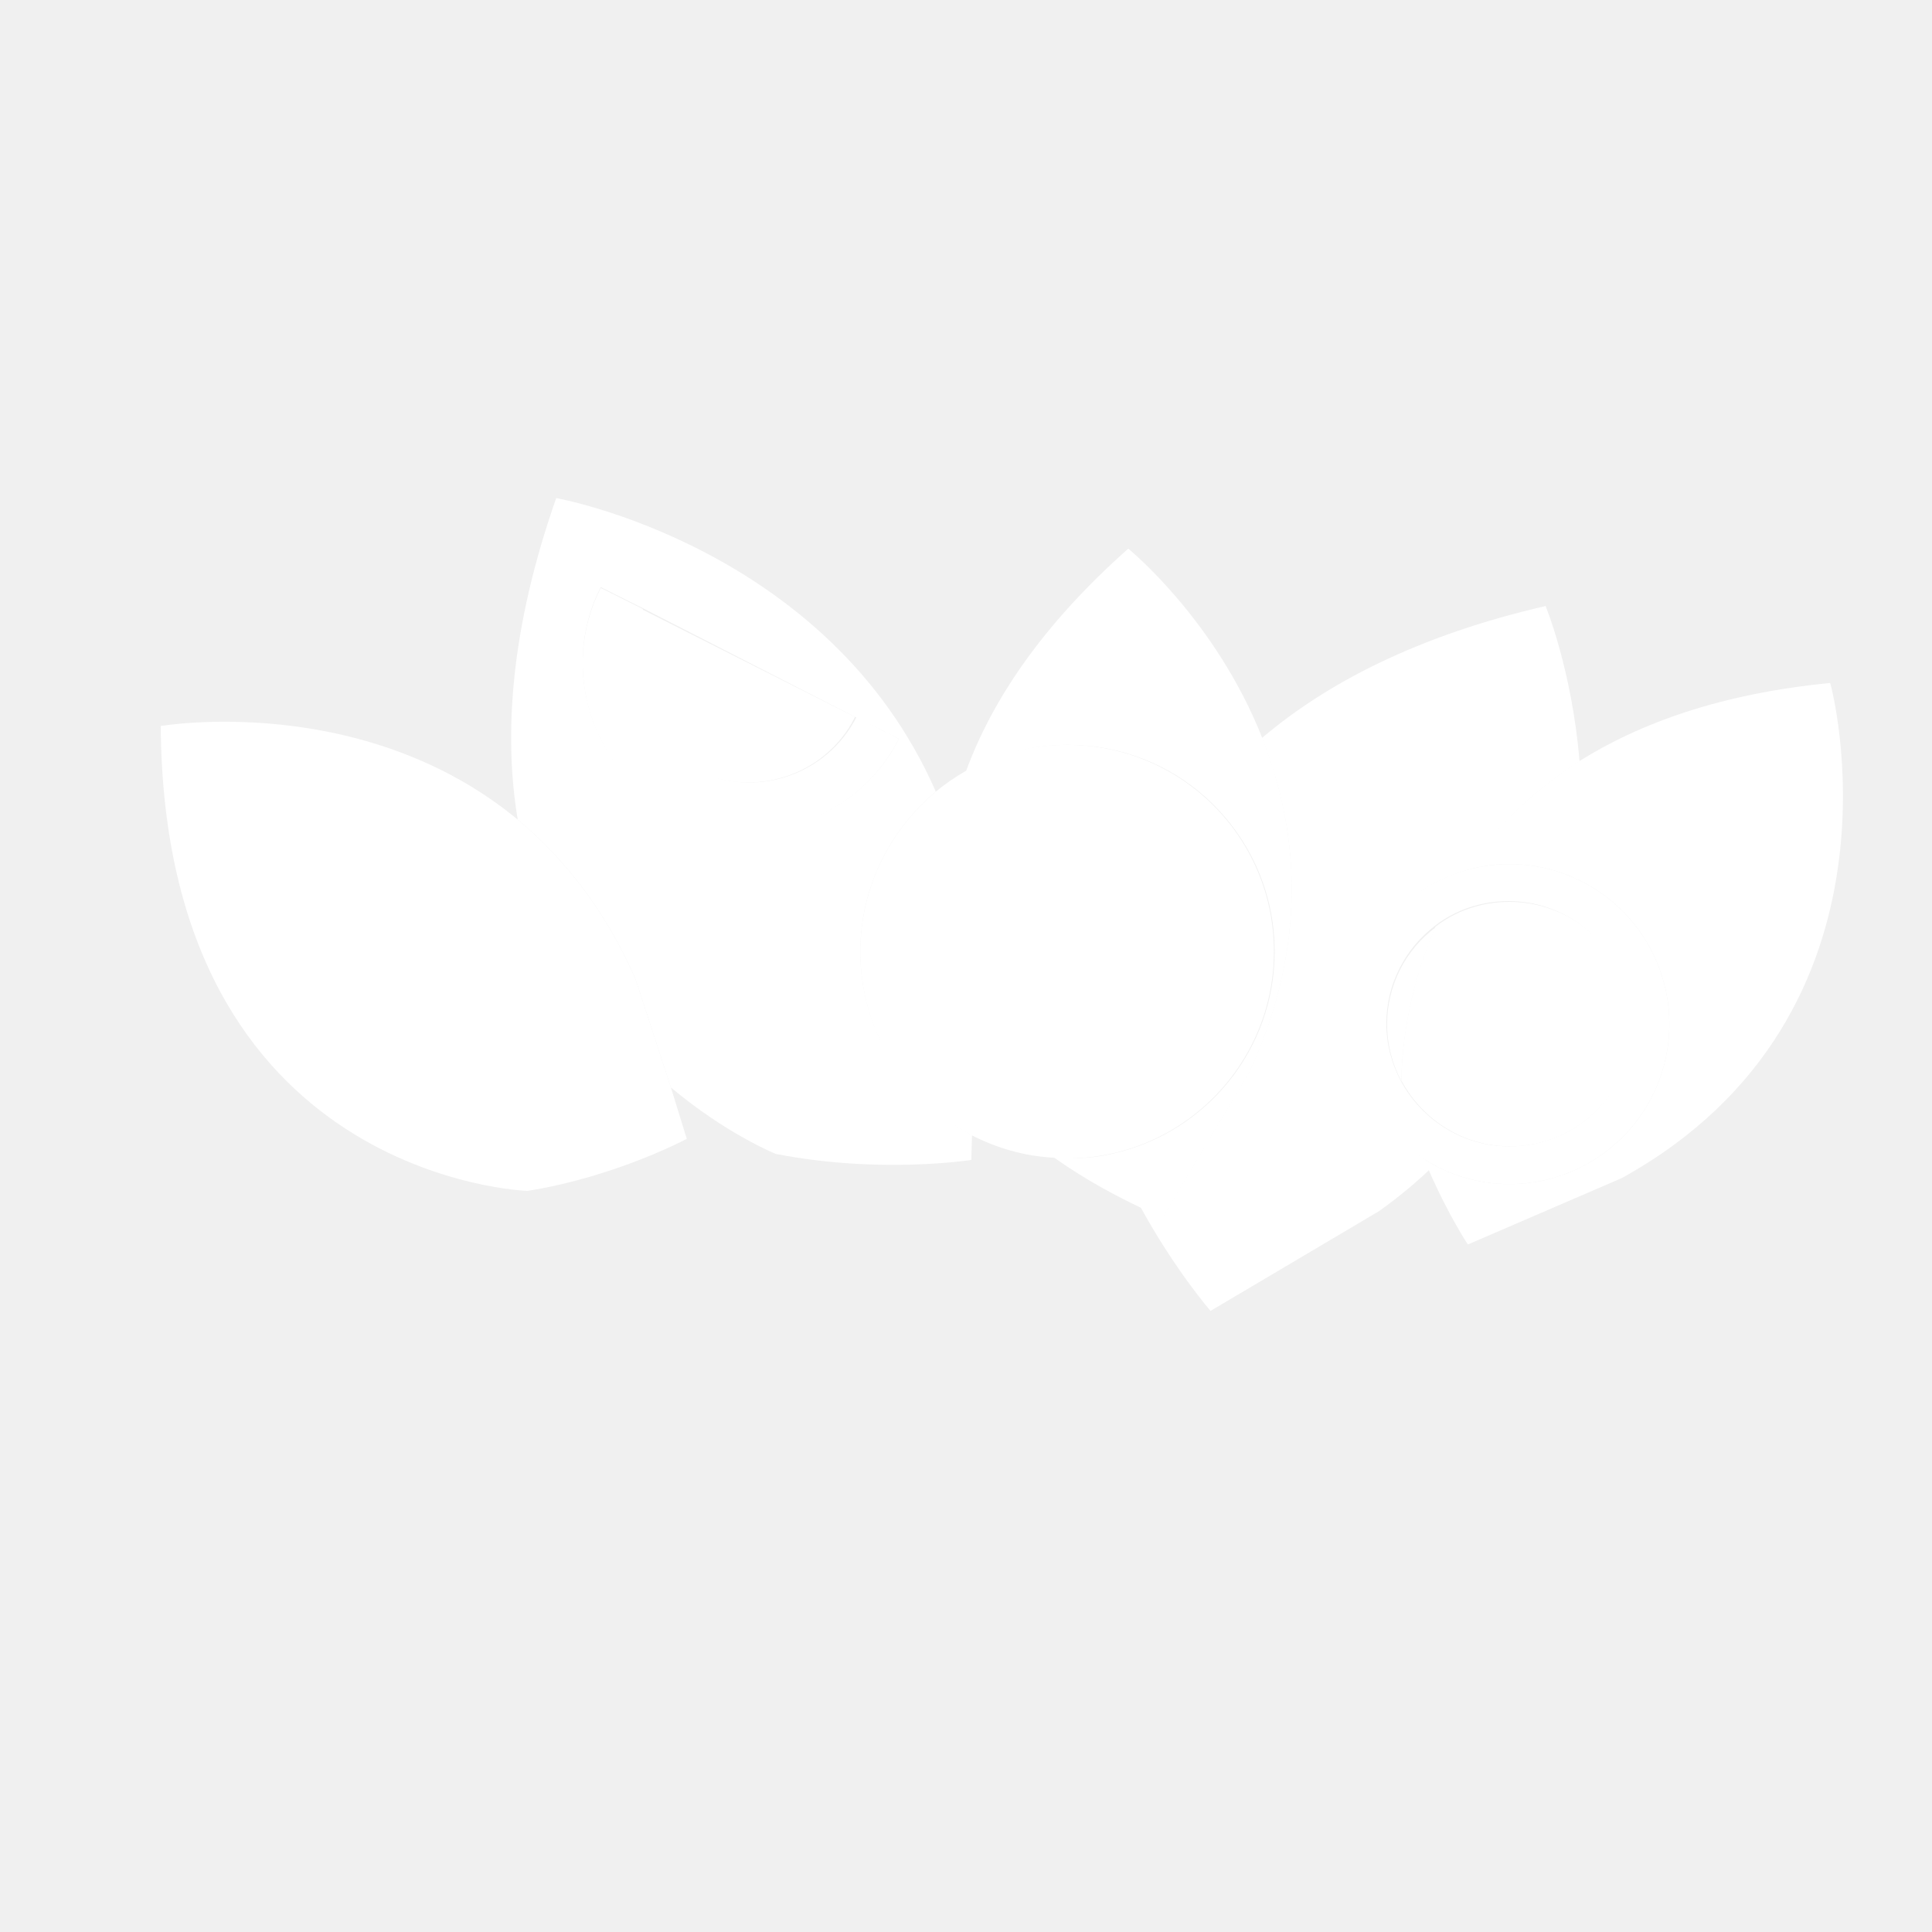
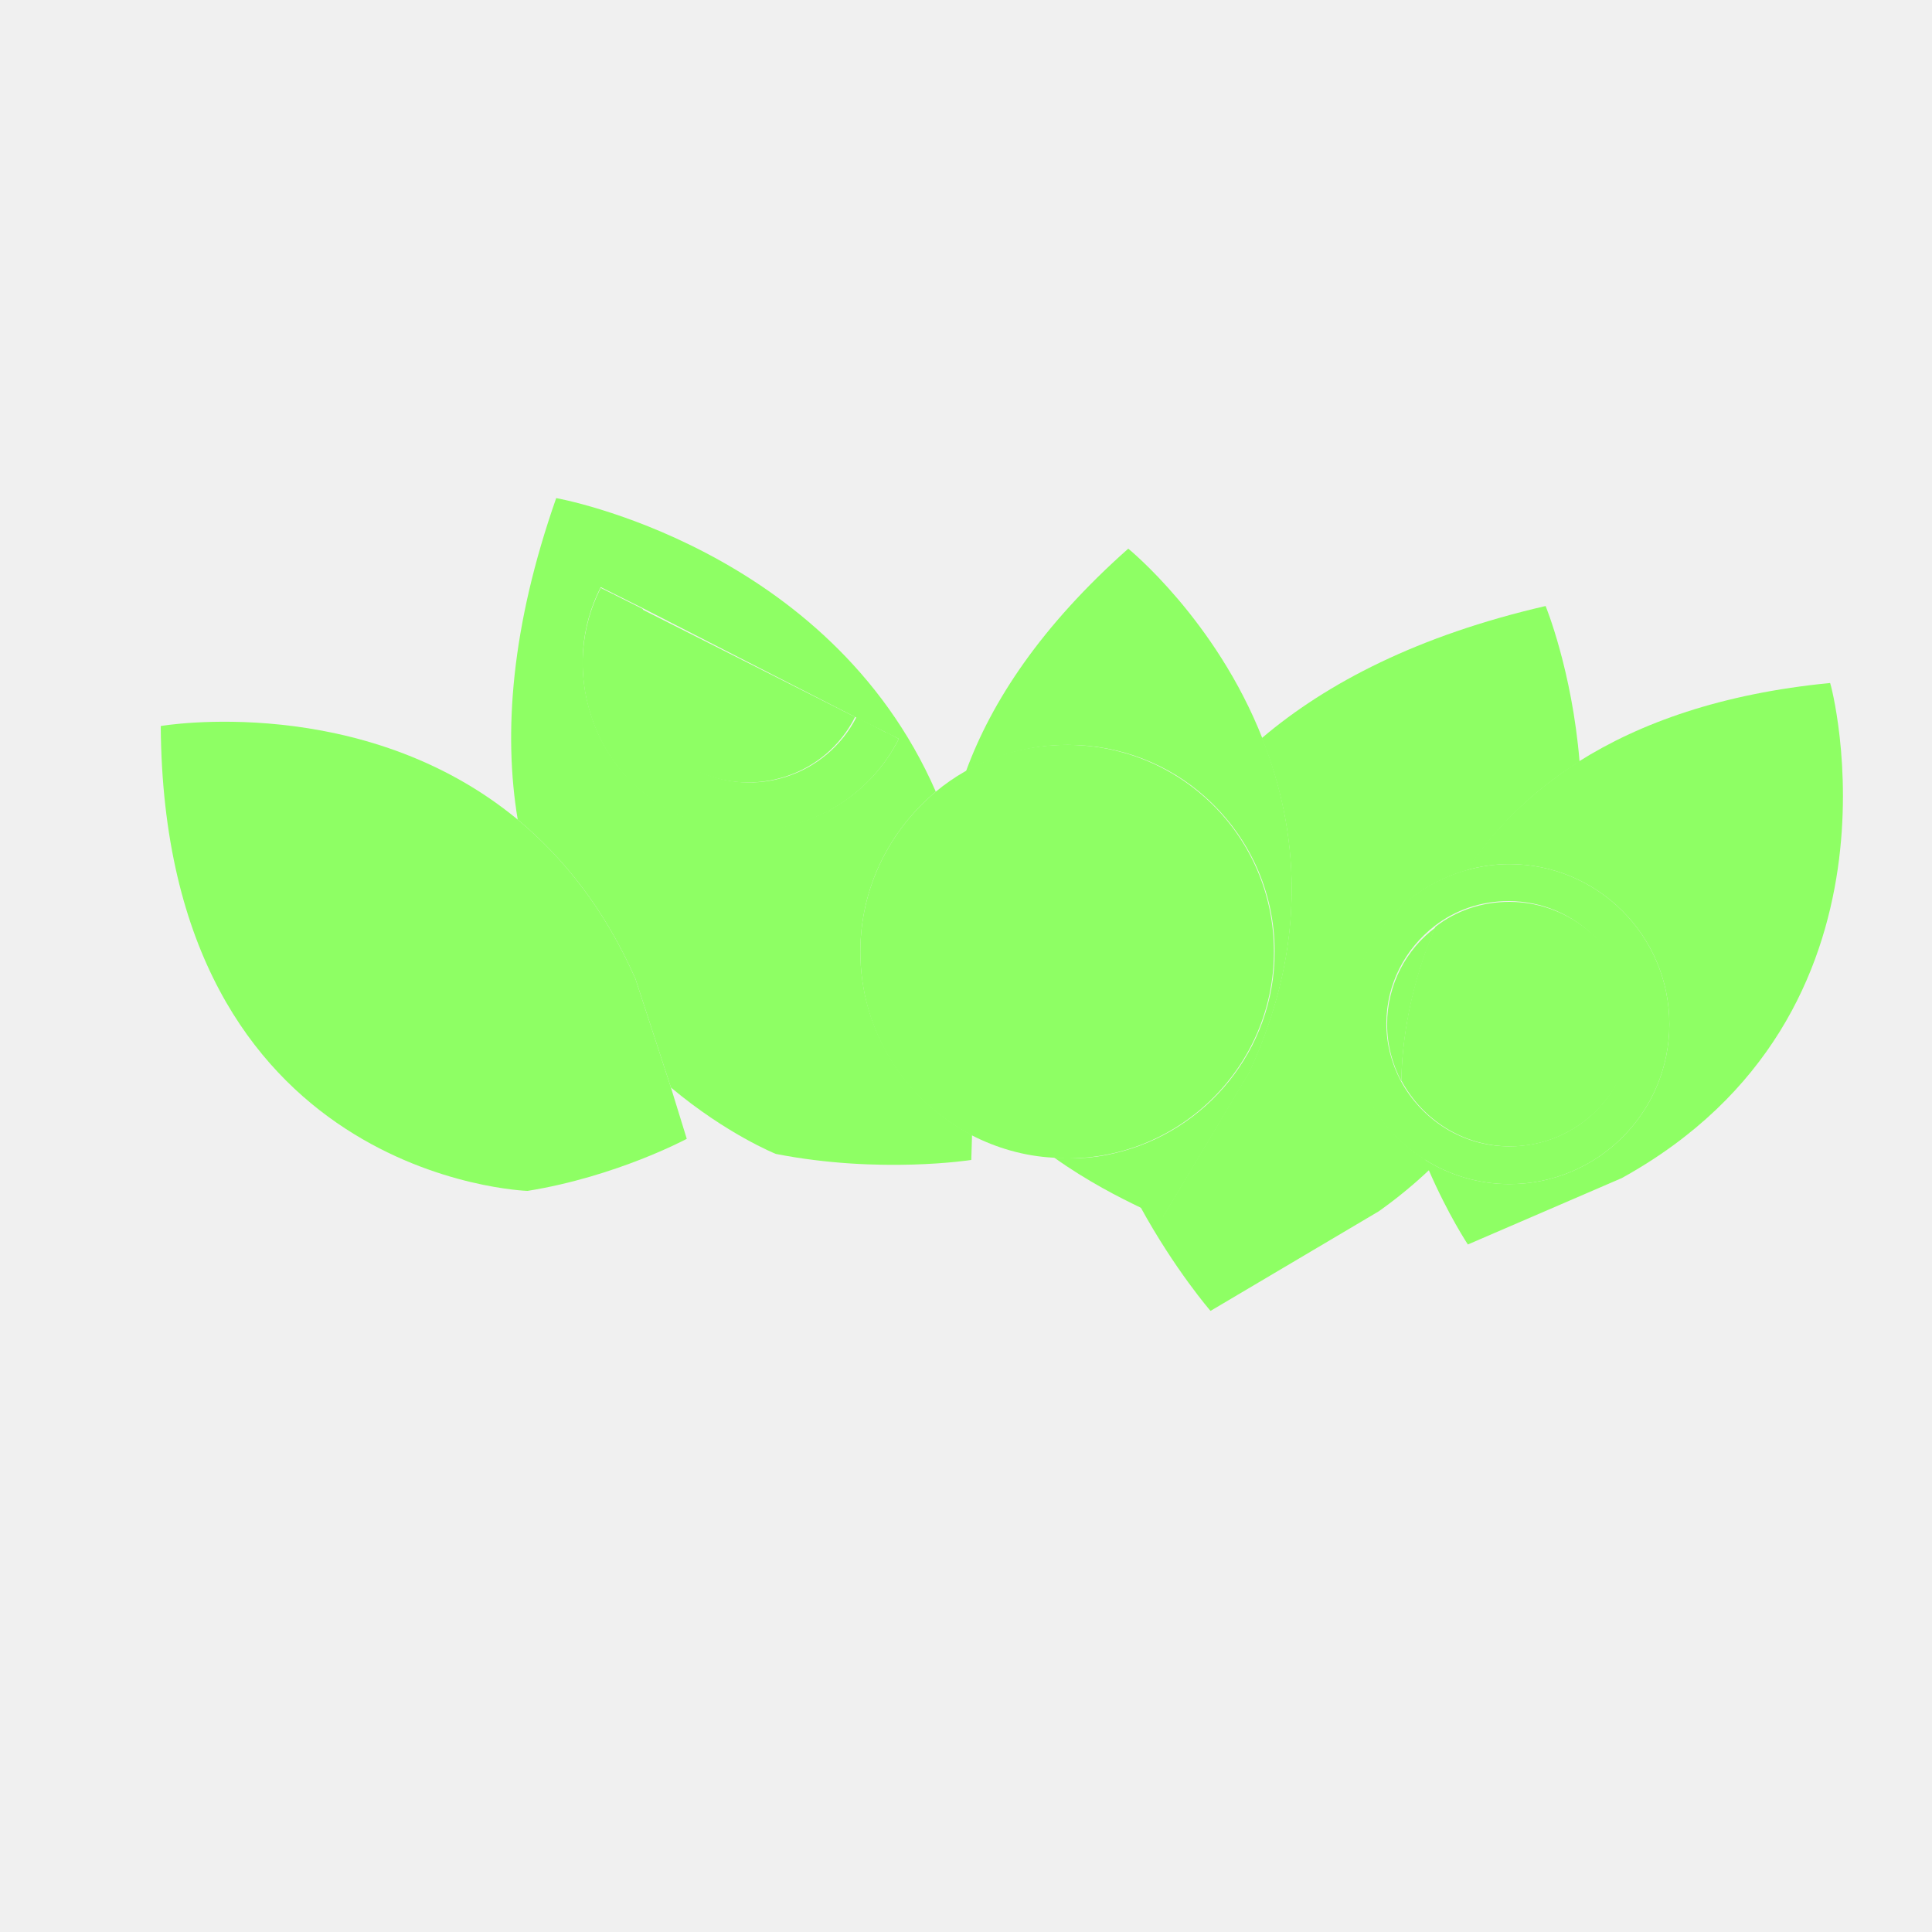
<svg xmlns="http://www.w3.org/2000/svg" version="1.1" id="Layer_1" x="0px" y="0px" viewBox="0 0 256 256" style="enable-background:new 0 0 256 256;" xml:space="preserve">
  <g>
-     <path style="fill:#FFFFFF;" d="M114,126.1c0-8.5,3.9-16.1,10-21.2C109.8,72.4,73.7,66,73.7,66c-6,17.1-7,31.2-5.1,42.6   c6,5,11.5,11.8,15.6,21.1l4.7,14.4c7.4,6.2,13.9,8.8,13.9,8.8c13.8,2.7,25.9,0.8,25.9,0.8l0.1-3.3C120,145.8,114,136.6,114,126.1z    M99.3,110c-3.4,0-6.8-0.8-10-2.4c-5.3-2.7-9.2-7.2-11-12.9c-1.8-5.6-1.4-11.6,1.3-16.9l1.6,0.8l0.2,0.1l3.8,1.9L113.3,95l4.2,2.1   v0l1.6,0.8C115.2,105.6,107.4,110,99.3,110z" />
-     <path style="fill:#FFFFFF;" d="M209.3,100.9c-6.7,4.2-11.5,9.3-14.9,14.4h0c-9,2.5-15.5,10.7-15.5,20.4c0,7.5,4,14.2,9.9,17.9h0   c0.2,0.5,0.4,0.9,0.6,1.4c-2,1.9-4.3,3.8-6.7,5.5l-22.3,13.2c0,0-4.7-5.4-9.3-13.8c1.9,0.9,3,1.3,3,1.3l11.4-19.1   c8.1-17.4,6.4-32.6,1.7-44.3c8.6-7.3,20.7-13.6,37.6-17.5C204.8,80.3,208.3,88.8,209.3,100.9z" />
-     <path style="fill:#FFFFFF;" d="M165.5,142.2l-11.4,19.1c0,0-1.2-0.4-3-1.3c-2.7-1.3-6.9-3.4-11.4-6.6c0.6,0,1.2,0.1,1.8,0.1   c2.1,0,4.2-0.2,6.2-0.7c12.1-2.8,21.2-13.7,21.2-26.7c0-8.1-3.5-15.4-9.2-20.5c-4.8-4.3-11.2-6.9-18.2-6.9c-4.9,0-9.5,1.3-13.5,3.5   c3.4-9.3,10-19.3,21.5-29.5c0,0,11.6,9.4,17.8,25.2C171.9,109.6,173.6,124.8,165.5,142.2z" />
-     <path style="fill:#FFFFFF;" d="M91,150.9c0,0-9.3,5-21.1,6.9c0,0-48.2-1.5-48.6-61.6c0,0,26.7-4.6,47.3,12.4   c6,5,11.5,11.8,15.6,21.1l4.7,14.4L91,150.9z" />
-     <path style="fill:#FFFFFF;" d="M168.8,126.1c0,15.1-12.3,27.4-27.4,27.4c-0.6,0-1.2,0-1.8-0.1c-3.9-0.2-7.6-1.3-10.9-3   c-8.8-4.6-14.7-13.7-14.7-24.3c0-8.5,3.9-16.1,10-21.2c1.2-1,2.5-1.9,3.9-2.7c4-2.3,8.6-3.5,13.5-3.5   C156.5,98.7,168.8,110.9,168.8,126.1z" />
-     <path style="fill:#FFFFFF;" d="M117.5,97.1L117.5,97.1c-5.1,10-17.3,14.1-27.3,9c-10-5.1-14.1-17.3-9-27.4l0.2,0.1l3.8,1.9   c-3.9,7.8-0.8,17.3,7,21.3c7.8,3.9,17.3,0.8,21.3-7L117.5,97.1z" />
-     <path style="fill:#FFFFFF;" d="M113.3,95c-3.9,7.8-13.5,10.9-21.3,7c-7.8-3.9-10.9-13.5-7-21.3L113.3,95z" />
-     <path style="fill:#FFFFFF;" d="M119.1,97.9c-3.9,7.7-11.7,12.2-19.8,12.2c-3.4,0-6.8-0.8-10-2.4c-5.3-2.7-9.2-7.2-11-12.9   c-1.8-5.6-1.4-11.6,1.3-16.9l1.6,0.8l0.2,0.1c-2.4,4.8-2.8,10.3-1.2,15.4c1.7,5.1,5.3,9.3,10.1,11.7c9.9,5,22.1,1,27.1-8.9l0.2,0.1   L119.1,97.9z" />
-     <path style="fill:#FFFFFF;" d="M216.3,135.7c0,9-7.3,16.2-16.2,16.2c-6.2,0-11.6-3.5-14.4-8.7c0-3,0.5-11.3,4.5-20.4   c2.7-2.1,6.1-3.3,9.8-3.3C209,119.5,216.3,126.8,216.3,135.7z" />
-     <path style="fill:#FFFFFF;" d="M190.2,122.9c-4,9.2-4.5,17.4-4.5,20.4c-1.2-2.3-1.9-4.8-1.9-7.6   C183.8,130.5,186.3,125.8,190.2,122.9z" />
-     <path style="fill:#FFFFFF;" d="M214.9,156.1l-20.4,8.8c0,0-2.6-3.9-5.2-9.9c-0.2-0.4-0.4-0.9-0.6-1.4c3.3,2.1,7.2,3.3,11.3,3.3   c11.7,0,21.2-9.5,21.2-21.2s-9.5-21.2-21.2-21.2c-2,0-3.9,0.3-5.7,0.8c3.4-5.1,8.3-10.2,14.9-14.4c8.1-5.1,18.9-9,33.3-10.4   C242.6,90.5,254.3,134.3,214.9,156.1z" />
-     <path style="fill:#FFFFFF;" d="M200,114.5c-2,0-3.9,0.3-5.7,0.8h0c-9,2.5-15.5,10.7-15.5,20.4c0,7.5,4,14.2,9.9,17.9h0   c3.3,2.1,7.2,3.3,11.3,3.3c11.7,0,21.2-9.5,21.2-21.2S211.7,114.5,200,114.5z M200,151.9c-6.2,0-11.6-3.5-14.4-8.7   c-1.2-2.3-1.9-4.8-1.9-7.6c0-5.2,2.5-9.9,6.4-12.9l0,0c2.7-2.1,6.1-3.3,9.8-3.3c8.9,0,16.2,7.3,16.2,16.2   C216.3,144.7,209,151.9,200,151.9z" />
+     <path style="fill:#8EFF64;" d="M114,126.1c0-8.5,3.9-16.1,10-21.2C109.8,72.4,73.7,66,73.7,66c-6,17.1-7,31.2-5.1,42.6   c6,5,11.5,11.8,15.6,21.1l4.7,14.4c7.4,6.2,13.9,8.8,13.9,8.8c13.8,2.7,25.9,0.8,25.9,0.8l0.1-3.3C120,145.8,114,136.6,114,126.1z    M99.3,110c-3.4,0-6.8-0.8-10-2.4c-5.3-2.7-9.2-7.2-11-12.9c-1.8-5.6-1.4-11.6,1.3-16.9l1.6,0.8l0.2,0.1l3.8,1.9L113.3,95l4.2,2.1   l0,0l1.6,0.8C115.2,105.6,107.4,110,99.3,110z" />
+     <path style="fill:#8EFF64;" d="M209.3,100.9c-6.7,4.2-11.5,9.3-14.9,14.4l0,0c-9,2.5-15.5,10.7-15.5,20.4c0,7.5,4,14.2,9.9,17.9   l0,0c0.2,0.5,0.4,0.9,0.6,1.4c-2,1.9-4.3,3.8-6.7,5.5l-22.3,13.2c0,0-4.7-5.4-9.3-13.8c1.9,0.9,3,1.3,3,1.3l11.4-19.1   c8.1-17.4,6.4-32.6,1.7-44.3c8.6-7.3,20.7-13.6,37.6-17.5C204.8,80.3,208.3,88.8,209.3,100.9z" />
+     <path style="fill:#8EFF64;" d="M165.5,142.2l-11.4,19.1c0,0-1.2-0.4-3-1.3c-2.7-1.3-6.9-3.4-11.4-6.6c0.6,0,1.2,0.1,1.8,0.1   c2.1,0,4.2-0.2,6.2-0.7c12.1-2.8,21.2-13.7,21.2-26.7c0-8.1-3.5-15.4-9.2-20.5c-4.8-4.3-11.2-6.9-18.2-6.9c-4.9,0-9.5,1.3-13.5,3.5   c3.4-9.3,10-19.3,21.5-29.5c0,0,11.6,9.4,17.8,25.2C171.9,109.6,173.6,124.8,165.5,142.2z" />
+     <path style="fill:#8EFF64;" d="M91,150.9c0,0-9.3,5-21.1,6.9c0,0-48.2-1.5-48.6-61.6c0,0,26.7-4.6,47.3,12.4   c6,5,11.5,11.8,15.6,21.1l4.7,14.4L91,150.9z" />
+     <path style="fill:#8EFF64;" d="M168.8,126.1c0,15.1-12.3,27.4-27.4,27.4c-0.6,0-1.2,0-1.8-0.1c-3.9-0.2-7.6-1.3-10.9-3   c-8.8-4.6-14.7-13.7-14.7-24.3c0-8.5,3.9-16.1,10-21.2c1.2-1,2.5-1.9,3.9-2.7c4-2.3,8.6-3.5,13.5-3.5   C156.5,98.7,168.8,110.9,168.8,126.1z" />
+     <path style="fill:#8EFF64;" d="M117.5,97.1L117.5,97.1c-5.1,10-17.3,14.1-27.3,9s-14.1-17.3-9-27.4l0.2,0.1l3.8,1.9   c-3.9,7.8-0.8,17.3,7,21.3c7.8,3.9,17.3,0.8,21.3-7L117.5,97.1z" />
+     <path style="fill:#8EFF64;" d="M113.3,95c-3.9,7.8-13.5,10.9-21.3,7s-10.9-13.5-7-21.3L113.3,95z" />
+     <path style="fill:#8EFF64;" d="M119.1,97.9c-3.9,7.7-11.7,12.2-19.8,12.2c-3.4,0-6.8-0.8-10-2.4c-5.3-2.7-9.2-7.2-11-12.9   c-1.8-5.6-1.4-11.6,1.3-16.9l1.6,0.8l0.2,0.1c-2.4,4.8-2.8,10.3-1.2,15.4c1.7,5.1,5.3,9.3,10.1,11.7c9.9,5,22.1,1,27.1-8.9l0.2,0.1   L119.1,97.9z" />
+     <path style="fill:#8EFF64;" d="M216.3,135.7c0,9-7.3,16.2-16.2,16.2c-6.2,0-11.6-3.5-14.4-8.7c0-3,0.5-11.3,4.5-20.4   c2.7-2.1,6.1-3.3,9.8-3.3C209,119.5,216.3,126.8,216.3,135.7z" />
+     <path style="fill:#8EFF64;" d="M190.2,122.9c-4,9.2-4.5,17.4-4.5,20.4c-1.2-2.3-1.9-4.8-1.9-7.6   C183.8,130.5,186.3,125.8,190.2,122.9z" />
+     <path style="fill:#8EFF64;" d="M214.9,156.1l-20.4,8.8c0,0-2.6-3.9-5.2-9.9c-0.2-0.4-0.4-0.9-0.6-1.4c3.3,2.1,7.2,3.3,11.3,3.3   c11.7,0,21.2-9.5,21.2-21.2s-9.5-21.2-21.2-21.2c-2,0-3.9,0.3-5.7,0.8c3.4-5.1,8.3-10.2,14.9-14.4c8.1-5.1,18.9-9,33.3-10.4   C242.6,90.5,254.3,134.3,214.9,156.1z" />
+     <path style="fill:#8EFF64;" d="M200,114.5c-2,0-3.9,0.3-5.7,0.8l0,0c-9,2.5-15.5,10.7-15.5,20.4c0,7.5,4,14.2,9.9,17.9l0,0   c3.3,2.1,7.2,3.3,11.3,3.3c11.7,0,21.2-9.5,21.2-21.2S211.7,114.5,200,114.5z M200,151.9c-6.2,0-11.6-3.5-14.4-8.7   c-1.2-2.3-1.9-4.8-1.9-7.6c0-5.2,2.5-9.9,6.4-12.9l0,0c2.7-2.1,6.1-3.3,9.8-3.3c8.9,0,16.2,7.3,16.2,16.2   C216.3,144.7,209,151.9,200,151.9z" />
  </g>
  <g style="opacity:0;">
    <g>
-       <path style="opacity:0.3;" d="M114,126.1c0-8.5,3.9-16.1,10-21.2C109.8,72.4,73.7,66,73.7,66c-6,17.1-7,31.2-5.1,42.6    c6,5,11.5,11.8,15.6,21.1l4.7,14.4c7.4,6.2,13.9,8.8,13.9,8.8c13.8,2.7,25.9,0.8,25.9,0.8l0.1-3.3C120,145.8,114,136.6,114,126.1z     M99.3,110c-3.4,0-6.8-0.8-10-2.4c-5.3-2.7-9.2-7.2-11-12.9c-1.8-5.6-1.4-11.6,1.3-16.9l1.6,0.8l0.2,0.1l3.8,1.9L113.3,95l4.2,2.1    v0l1.6,0.8C115.2,105.6,107.4,110,99.3,110z" />
-       <path style="opacity:0.3;" d="M209.3,100.9c-6.7,4.2-11.5,9.3-14.9,14.4h0c-9,2.5-15.5,10.7-15.5,20.4c0,7.5,4,14.2,9.9,17.9h0    c0.2,0.5,0.4,0.9,0.6,1.4c-2,1.9-4.3,3.8-6.7,5.5l-22.3,13.2c0,0-4.7-5.4-9.3-13.8c1.9,0.9,3,1.3,3,1.3l11.4-19.1    c8.1-17.4,6.4-32.6,1.7-44.3c8.6-7.3,20.7-13.6,37.6-17.5C204.8,80.3,208.3,88.8,209.3,100.9z" />
-       <path style="opacity:0.3;" d="M165.5,142.2l-11.4,19.1c0,0-1.2-0.4-3-1.3c-2.7-1.3-6.9-3.4-11.4-6.6c0.6,0,1.2,0.1,1.8,0.1    c2.1,0,4.2-0.2,6.2-0.7c12.1-2.8,21.2-13.7,21.2-26.7c0-8.1-3.5-15.4-9.2-20.5c-4.8-4.3-11.2-6.9-18.2-6.9    c-4.9,0-9.5,1.3-13.5,3.5c3.4-9.3,10-19.3,21.5-29.5c0,0,11.6,9.4,17.8,25.2C171.9,109.6,173.6,124.8,165.5,142.2z" />
-       <path style="opacity:5.000000e-02;" d="M91,150.9c0,0-9.3,5-21.1,6.9c0,0-48.2-1.5-48.6-61.6c0,0,26.7-4.6,47.3,12.4    c6,5,11.5,11.8,15.6,21.1l4.7,14.4L91,150.9z" />
-       <path style="opacity:0;" d="M168.8,126.1c0,15.1-12.3,27.4-27.4,27.4c-0.6,0-1.2,0-1.8-0.1c-3.9-0.2-7.6-1.3-10.9-3    c-8.8-4.6-14.7-13.7-14.7-24.3c0-8.5,3.9-16.1,10-21.2c1.2-1,2.5-1.9,3.9-2.7c4-2.3,8.6-3.5,13.5-3.5    C156.5,98.7,168.8,110.9,168.8,126.1z" />
-       <path style="opacity:0;" d="M117.5,97.1L117.5,97.1c-5.1,10-17.3,14.1-27.3,9c-10-5.1-14.1-17.3-9-27.4l0.2,0.1l3.8,1.9    c-3.9,7.8-0.8,17.3,7,21.3c7.8,3.9,17.3,0.8,21.3-7L117.5,97.1z" />
-       <path style="opacity:5.000000e-02;" d="M113.3,95c-3.9,7.8-13.5,10.9-21.3,7c-7.8-3.9-10.9-13.5-7-21.3L113.3,95z" />
-       <path style="opacity:5.000000e-02;" d="M119.1,97.9c-3.9,7.7-11.7,12.2-19.8,12.2c-3.4,0-6.8-0.8-10-2.4c-5.3-2.7-9.2-7.2-11-12.9    c-1.8-5.6-1.4-11.6,1.3-16.9l1.6,0.8l0.2,0.1c-2.4,4.8-2.8,10.3-1.2,15.4c1.7,5.1,5.3,9.3,10.1,11.7c9.9,5,22.1,1,27.1-8.9    l0.2,0.1L119.1,97.9z" />
-       <path style="opacity:5.000000e-02;" d="M216.3,135.7c0,9-7.3,16.2-16.2,16.2c-6.2,0-11.6-3.5-14.4-8.7c0-3,0.5-11.3,4.5-20.4    c2.7-2.1,6.1-3.3,9.8-3.3C209,119.5,216.3,126.8,216.3,135.7z" />
-       <path style="opacity:0.3;" d="M190.2,122.9c-4,9.2-4.5,17.4-4.5,20.4c-1.2-2.3-1.9-4.8-1.9-7.6    C183.8,130.5,186.3,125.8,190.2,122.9z" />
-       <path style="opacity:5.000000e-02;" d="M214.9,156.1l-20.4,8.8c0,0-2.6-3.9-5.2-9.9c-0.2-0.4-0.4-0.9-0.6-1.4    c3.3,2.1,7.2,3.3,11.3,3.3c11.7,0,21.2-9.5,21.2-21.2s-9.5-21.2-21.2-21.2c-2,0-3.9,0.3-5.7,0.8c3.4-5.1,8.3-10.2,14.9-14.4    c8.1-5.1,18.9-9,33.3-10.4C242.6,90.5,254.3,134.3,214.9,156.1z" />
-       <path style="opacity:0;" d="M200,114.5c-2,0-3.9,0.3-5.7,0.8h0c-9,2.5-15.5,10.7-15.5,20.4c0,7.5,4,14.2,9.9,17.9h0    c3.3,2.1,7.2,3.3,11.3,3.3c11.7,0,21.2-9.5,21.2-21.2S211.7,114.5,200,114.5z M200,151.9c-6.2,0-11.6-3.5-14.4-8.7    c-1.2-2.3-1.9-4.8-1.9-7.6c0-5.2,2.5-9.9,6.4-12.9l0,0c2.7-2.1,6.1-3.3,9.8-3.3c8.9,0,16.2,7.3,16.2,16.2    C216.3,144.7,209,151.9,200,151.9z" />
+       <path style="opacity:0.3;enable-background:new    ;" d="M114,126.1c0-8.5,3.9-16.1,10-21.2C109.8,72.4,73.7,66,73.7,66    c-6,17.1-7,31.2-5.1,42.6c6,5,11.5,11.8,15.6,21.1l4.7,14.4c7.4,6.2,13.9,8.8,13.9,8.8c13.8,2.7,25.9,0.8,25.9,0.8l0.1-3.3    C120,145.8,114,136.6,114,126.1z M99.3,110c-3.4,0-6.8-0.8-10-2.4c-5.3-2.7-9.2-7.2-11-12.9c-1.8-5.6-1.4-11.6,1.3-16.9l1.6,0.8    l0.2,0.1l3.8,1.9L113.3,95l4.2,2.1l0,0l1.6,0.8C115.2,105.6,107.4,110,99.3,110z" />
+       <path style="opacity:0.3;enable-background:new    ;" d="M209.3,100.9c-6.7,4.2-11.5,9.3-14.9,14.4l0,0    c-9,2.5-15.5,10.7-15.5,20.4c0,7.5,4,14.2,9.9,17.9l0,0c0.2,0.5,0.4,0.9,0.6,1.4c-2,1.9-4.3,3.8-6.7,5.5l-22.3,13.2    c0,0-4.7-5.4-9.3-13.8c1.9,0.9,3,1.3,3,1.3l11.4-19.1c8.1-17.4,6.4-32.6,1.7-44.3c8.6-7.3,20.7-13.6,37.6-17.5    C204.8,80.3,208.3,88.8,209.3,100.9z" />
+       <path style="opacity:0.3;enable-background:new    ;" d="M165.5,142.2l-11.4,19.1c0,0-1.2-0.4-3-1.3c-2.7-1.3-6.9-3.4-11.4-6.6    c0.6,0,1.2,0.1,1.8,0.1c2.1,0,4.2-0.2,6.2-0.7c12.1-2.8,21.2-13.7,21.2-26.7c0-8.1-3.5-15.4-9.2-20.5c-4.8-4.3-11.2-6.9-18.2-6.9    c-4.9,0-9.5,1.3-13.5,3.5c3.4-9.3,10-19.3,21.5-29.5c0,0,11.6,9.4,17.8,25.2C171.9,109.6,173.6,124.8,165.5,142.2z" />
+       <path style="opacity:5.000000e-02;enable-background:new    ;" d="M91,150.9c0,0-9.3,5-21.1,6.9c0,0-48.2-1.5-48.6-61.6    c0,0,26.7-4.6,47.3,12.4c6,5,11.5,11.8,15.6,21.1l4.7,14.4L91,150.9z" />
+       <path style="fill-opacity:0;" d="M168.8,126.1c0,15.1-12.3,27.4-27.4,27.4c-0.6,0-1.2,0-1.8-0.1c-3.9-0.2-7.6-1.3-10.9-3    c-8.8-4.6-14.7-13.7-14.7-24.3c0-8.5,3.9-16.1,10-21.2c1.2-1,2.5-1.9,3.9-2.7c4-2.3,8.6-3.5,13.5-3.5    C156.5,98.7,168.8,110.9,168.8,126.1z" />
+       <path style="fill-opacity:0;" d="M117.5,97.1L117.5,97.1c-5.1,10-17.3,14.1-27.3,9s-14.1-17.3-9-27.4l0.2,0.1l3.8,1.9    c-3.9,7.8-0.8,17.3,7,21.3c7.8,3.9,17.3,0.8,21.3-7L117.5,97.1z" />
+       <path style="opacity:5.000000e-02;enable-background:new    ;" d="M113.3,95c-3.9,7.8-13.5,10.9-21.3,7s-10.9-13.5-7-21.3    L113.3,95z" />
+       <path style="opacity:5.000000e-02;enable-background:new    ;" d="M119.1,97.9c-3.9,7.7-11.7,12.2-19.8,12.2    c-3.4,0-6.8-0.8-10-2.4c-5.3-2.7-9.2-7.2-11-12.9c-1.8-5.6-1.4-11.6,1.3-16.9l1.6,0.8l0.2,0.1c-2.4,4.8-2.8,10.3-1.2,15.4    c1.7,5.1,5.3,9.3,10.1,11.7c9.9,5,22.1,1,27.1-8.9l0.2,0.1L119.1,97.9z" />
+       <path style="opacity:5.000000e-02;enable-background:new    ;" d="M216.3,135.7c0,9-7.3,16.2-16.2,16.2c-6.2,0-11.6-3.5-14.4-8.7    c0-3,0.5-11.3,4.5-20.4c2.7-2.1,6.1-3.3,9.8-3.3C209,119.5,216.3,126.8,216.3,135.7z" />
+       <path style="opacity:0.3;enable-background:new    ;" d="M190.2,122.9c-4,9.2-4.5,17.4-4.5,20.4c-1.2-2.3-1.9-4.8-1.9-7.6    C183.8,130.5,186.3,125.8,190.2,122.9z" />
+       <path style="opacity:5.000000e-02;enable-background:new    ;" d="M214.9,156.1l-20.4,8.8c0,0-2.6-3.9-5.2-9.9    c-0.2-0.4-0.4-0.9-0.6-1.4c3.3,2.1,7.2,3.3,11.3,3.3c11.7,0,21.2-9.5,21.2-21.2s-9.5-21.2-21.2-21.2c-2,0-3.9,0.3-5.7,0.8    c3.4-5.1,8.3-10.2,14.9-14.4c8.1-5.1,18.9-9,33.3-10.4C242.6,90.5,254.3,134.3,214.9,156.1z" />
+       <path style="fill-opacity:0;" d="M200,114.5c-2,0-3.9,0.3-5.7,0.8l0,0c-9,2.5-15.5,10.7-15.5,20.4c0,7.5,4,14.2,9.9,17.9l0,0    c3.3,2.1,7.2,3.3,11.3,3.3c11.7,0,21.2-9.5,21.2-21.2S211.7,114.5,200,114.5z M200,151.9c-6.2,0-11.6-3.5-14.4-8.7    c-1.2-2.3-1.9-4.8-1.9-7.6c0-5.2,2.5-9.9,6.4-12.9l0,0c2.7-2.1,6.1-3.3,9.8-3.3c8.9,0,16.2,7.3,16.2,16.2    C216.3,144.7,209,151.9,200,151.9z" />
    </g>
    <circle style="fill:#FC5029;" cx="77" cy="126.2" r="21.2" />
    <g>
      <path style="fill:#FC5029;stroke:#BC3122;stroke-width:5;stroke-miterlimit:10;" d="M177.9,95.7c12.8,15.8,10.3,39-5.6,51.8    s-39,10.3-51.8-5.6" />
      <path style="fill:#CE3428;" d="M170.5,101.7c9.5,11.8,7.7,29.2-4.2,38.7c-11.8,9.5-29.2,7.7-38.7-4.2" />
    </g>
    <path style="fill:#C3F4EB;" d="M247,132.8c0,44.7-49.3,81-110.2,81s-110.2-36.3-110.2-81H247z" />
    <line style="fill:none;stroke:#C3F4EB;stroke-width:9;stroke-linecap:round;stroke-linejoin:round;stroke-miterlimit:10;" x1="95.2" y1="213.8" x2="178.4" y2="213.8" />
  </g>
</svg>
